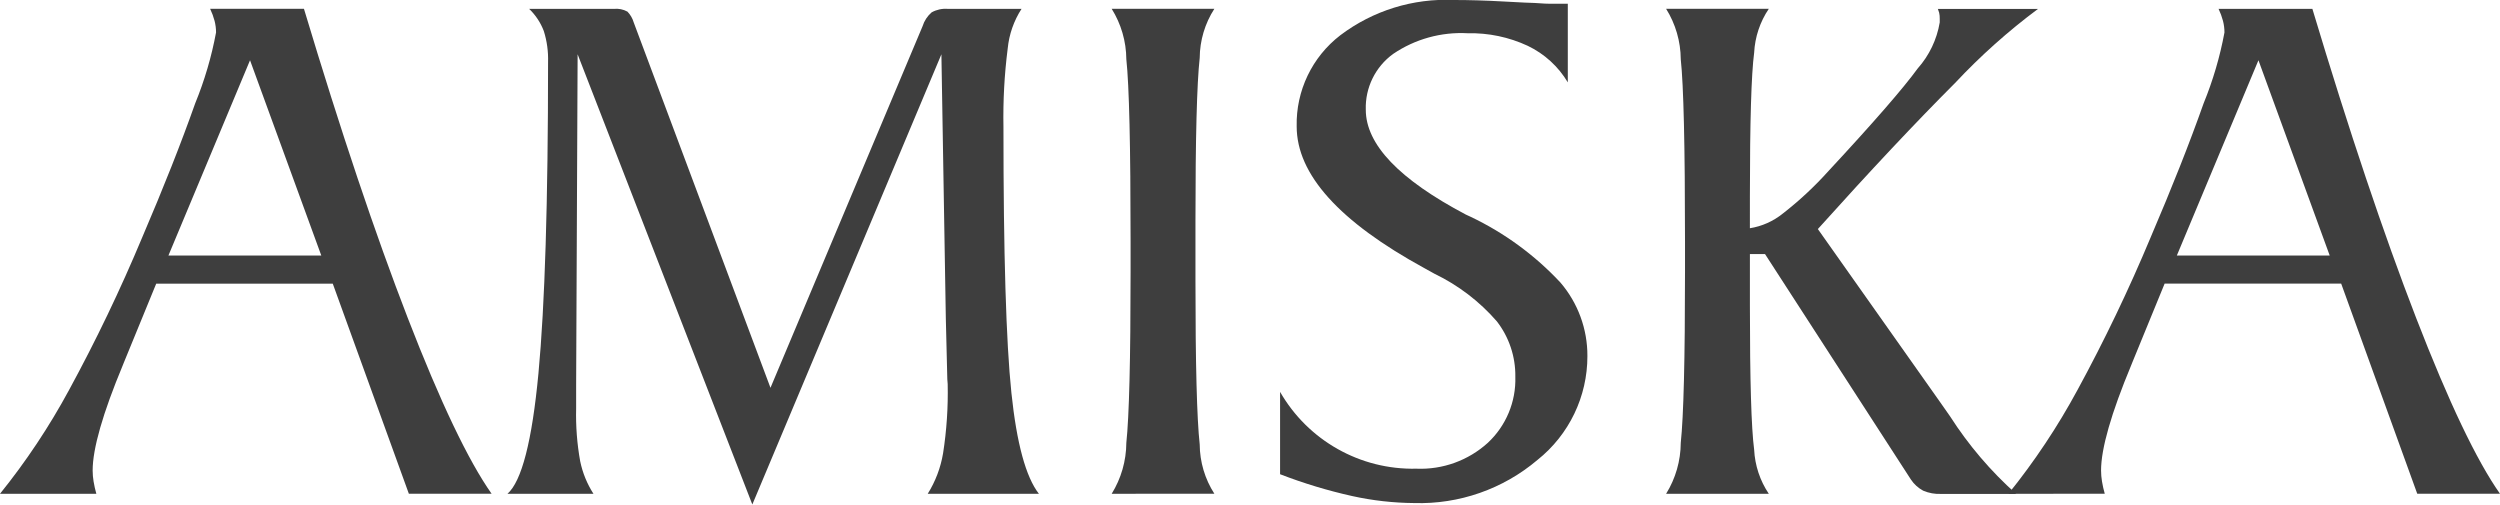
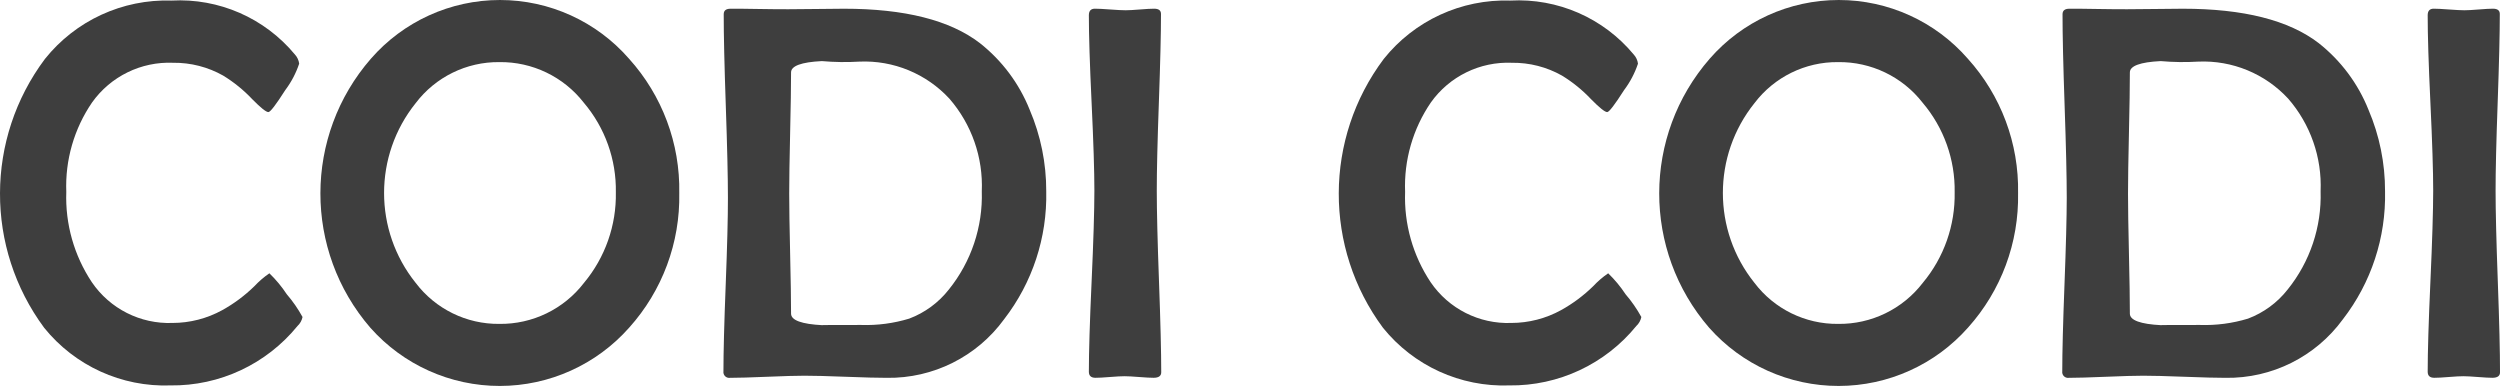
- <svg xmlns="http://www.w3.org/2000/svg" width="153.6" height="30.997" viewBox="0 0 153.6 30.997">
+ <svg xmlns="http://www.w3.org/2000/svg" width="175.66" height="27.118" viewBox="0 0 175.66 27.118">
  <defs>
    <style>.a{fill:#3e3e3e;}</style>
  </defs>
-   <g transform="translate(-4.937 -6.546)">
-     <path class="a" d="M4.937,38.077A41.908,41.908,0,0,0,9.18,31.7a101.2,101.2,0,0,0,4.493-9.372q1.974-4.606,3.256-8.237a22.2,22.2,0,0,0,1.282-4.357,2.867,2.867,0,0,0-.091-.715,4.26,4.26,0,0,0-.272-.738h5.764q3.381,11.256,6.377,18.993t5.151,10.8H30.057L25.382,25.166H14.535l-2,4.879-.045.113q-1.861,4.471-1.861,6.49a4.2,4.2,0,0,0,.057.669,6.926,6.926,0,0,0,.17.76ZM15.284,23.441h9.394l-4.379-12Z" transform="translate(0 -1.193)" />
-     <path class="a" d="M119.47,38.735,108.736,11.074l-.091,20.309v1.452a16.031,16.031,0,0,0,.249,3.245,5.9,5.9,0,0,0,.817,2h-5.287q1.316-1.157,1.906-7.409t.59-19.118a5.766,5.766,0,0,0-.261-1.906,3.708,3.708,0,0,0-.9-1.362h5.2a1.411,1.411,0,0,1,.84.17,1.6,1.6,0,0,1,.386.669l8.4,22.442L129.93,9.35a1.856,1.856,0,0,1,.556-.851,1.753,1.753,0,0,1,.987-.216h4.538a5.468,5.468,0,0,0-.851,2.439,33.416,33.416,0,0,0-.261,4.822q0,11.664.488,16.327t1.69,6.206h-6.83a6.8,6.8,0,0,0,.942-2.485,24.234,24.234,0,0,0,.284-4.255c0-.015-.008-.113-.023-.295q-.046-1.77-.091-3.721l-.272-16.247Z" transform="translate(-68.31 -1.193)" />
-     <path class="a" d="M222.884,38.077a6.011,6.011,0,0,0,.9-3.131q.26-2.451.261-10.483V22.556q0-8.759-.261-11.176a5.937,5.937,0,0,0-.9-3.1h6.308a5.648,5.648,0,0,0-.9,3.018q-.261,2.36-.261,10.052v3.608q0,7.715.261,10.086a5.668,5.668,0,0,0,.9,3.029Z" transform="translate(-149.645 -1.193)" />
-     <path class="a" d="M255.9,35.682v-5.06a9.4,9.4,0,0,0,8.373,4.72,6.152,6.152,0,0,0,4.391-1.589,5.328,5.328,0,0,0,1.69-4.062,5.429,5.429,0,0,0-1.135-3.4,11.953,11.953,0,0,0-3.835-2.927l-.613-.34q-7.852-4.289-7.851-8.714A6.869,6.869,0,0,1,259.6,8.713a10.764,10.764,0,0,1,6.989-2.167q1.383,0,3.029.091t1.918.091c.06,0,.185.008.374.023s.352.023.488.023h1.18v4.833a5.755,5.755,0,0,0-2.462-2.246,8.3,8.3,0,0,0-3.687-.772,7.429,7.429,0,0,0-4.584,1.271,4.074,4.074,0,0,0-1.679,3.427q0,3.2,6.15,6.444.2.091.295.136a18.324,18.324,0,0,1,5.514,4.039,6.886,6.886,0,0,1,1.657,4.516,8.139,8.139,0,0,1-3.075,6.388,11.2,11.2,0,0,1-7.568,2.644,18.312,18.312,0,0,1-3.812-.431A30.921,30.921,0,0,1,255.9,35.682Z" transform="translate(-172.315)" />
-     <path class="a" d="M336.718,21.762a4.3,4.3,0,0,0,2.02-.9,21.524,21.524,0,0,0,2.814-2.621q4.13-4.447,5.48-6.3a5.664,5.664,0,0,0,1.35-2.825V8.9a1.538,1.538,0,0,0-.034-.374,2.306,2.306,0,0,0-.08-.238h6.15a38.355,38.355,0,0,0-5.094,4.55q-3.6,3.6-8.43,8.974l7.488,10.6q.227.318.636.908a23.04,23.04,0,0,0,4.062,4.765h-4.606a2.517,2.517,0,0,1-1.112-.2,2.1,2.1,0,0,1-.749-.681L337.649,23.35h-.93v3.2q0,6.831.261,8.816a5.332,5.332,0,0,0,.9,2.711h-6.309a6.006,6.006,0,0,0,.9-3.131q.261-2.451.261-10.483V22.556q0-8.759-.261-11.176a5.931,5.931,0,0,0-.9-3.1h6.309a5.314,5.314,0,0,0-.9,2.7q-.261,1.974-.261,8.782Z" transform="translate(-224.268 -1.193)" />
-     <path class="a" d="M398.689,38.077a41.905,41.905,0,0,0,4.243-6.376,101.286,101.286,0,0,0,4.493-9.372q1.974-4.606,3.256-8.237a22.194,22.194,0,0,0,1.282-4.357,2.866,2.866,0,0,0-.091-.715,4.289,4.289,0,0,0-.272-.738h5.764q3.381,11.256,6.376,18.993t5.151,10.8h-5.083l-4.674-12.911H408.287l-2,4.879-.045.113q-1.861,4.471-1.861,6.49a4.2,4.2,0,0,0,.057.669,6.917,6.917,0,0,0,.17.76Zm10.347-14.636h9.394l-4.379-12Z" transform="translate(-270.355 -1.193)" />
-   </g>
+   <path class="a" d="M264.762,469.666a1.159,1.159,0,0,1-.351.628,11.33,11.33,0,0,1-8.929,4.179,10.9,10.9,0,0,1-8.873-4.049,15.813,15.813,0,0,1,.055-18.892,10.928,10.928,0,0,1,8.893-4.1,10.519,10.519,0,0,1,8.669,3.789,1.166,1.166,0,0,1,.3.645,6.556,6.556,0,0,1-.979,1.86q-.982,1.541-1.184,1.542-.242,0-1.128-.9a9.949,9.949,0,0,0-2.05-1.665,6.979,6.979,0,0,0-3.513-.9,6.647,6.647,0,0,0-5.7,2.791,10.416,10.416,0,0,0-1.809,6.284,10.75,10.75,0,0,0,1.793,6.34,6.562,6.562,0,0,0,5.673,2.866,7.271,7.271,0,0,0,3.493-.9,10.5,10.5,0,0,0,2.257-1.682,6.378,6.378,0,0,1,1.054-.907,8.661,8.661,0,0,1,1.22,1.47A9.371,9.371,0,0,1,264.762,469.666Z" transform="translate(-243.505 -447.392)" />
+   <path class="a" d="M278.077,460.982a13.746,13.746,0,0,1-3.513,9.446,12.147,12.147,0,0,1-18.189.019,14.423,14.423,0,0,1,.036-18.909,12.03,12.03,0,0,1,18.134,0A13.7,13.7,0,0,1,278.077,460.982Zm-4.456-.055a9.478,9.478,0,0,0-2.254-6.3,7.4,7.4,0,0,0-5.933-2.849,7.284,7.284,0,0,0-5.88,2.885,10.089,10.089,0,0,0,0,12.624,7.284,7.284,0,0,0,5.88,2.885,7.382,7.382,0,0,0,5.95-2.885A9.647,9.647,0,0,0,273.621,460.926Z" transform="translate(-230.349 -447.414)" />
+   <path class="a" d="M287.313,460.5a14.177,14.177,0,0,1-2.957,8.984,10.009,10.009,0,0,1-8.245,4.121q-.96,0-2.892-.075t-2.892-.074c-.58,0-1.451.026-2.618.074s-2.036.075-2.615.075a.408.408,0,0,1-.462-.462q0-2.017.159-6.082t.156-6.1q0-2.144-.149-6.451t-.147-6.453c0-.257.159-.387.481-.387.455,0,1.136,0,2.043.019s1.586.017,2.043.017q.628,0,1.922-.017c.861-.014,1.516-.019,1.958-.019q6.413,0,9.557,2.42a11.3,11.3,0,0,1,3.494,4.677A14.47,14.47,0,0,1,287.313,460.5Zm-4.528,0a9.331,9.331,0,0,0-2.274-6.508,8.127,8.127,0,0,0-6.323-2.606,17.851,17.851,0,0,1-2.642-.036c-1.444.072-2.163.339-2.163.794q0,1.422-.065,4.261t-.065,4.261q0,1.4.065,4.215t.065,4.213q0,.7,2.218.813-.3-.018,2.7-.017a10.438,10.438,0,0,0,3.383-.445,6.424,6.424,0,0,0,2.791-2.052A10.482,10.482,0,0,0,282.785,460.5Z" transform="translate(-213.8 -447.057)" />
+   <path class="a" d="M280.388,473.215c0,.257-.18.387-.537.387-.224,0-.561-.019-1.018-.055s-.794-.055-1.018-.055-.577.017-1.035.055-.794.055-1.015.055q-.462,0-.462-.426,0-2.108.193-6.349t.195-6.369q0-2.05-.195-6.164t-.193-6.164c0-.308.14-.462.424-.462.236,0,.592.019,1.073.055s.845.055,1.09.055c.224,0,.556-.019,1-.055s.777-.055,1-.055c.32,0,.481.123.481.37q0,2.068-.149,6.21t-.147,6.21q0,2.126.156,6.378T280.388,473.215Z" transform="translate(-198.795 -447.057)" />
+   <path class="a" d="M303.861,469.666a1.159,1.159,0,0,1-.351.628,11.33,11.33,0,0,1-8.929,4.179,10.9,10.9,0,0,1-8.873-4.049,15.8,15.8,0,0,1,.055-18.892,10.928,10.928,0,0,1,8.893-4.1,10.519,10.519,0,0,1,8.669,3.789,1.167,1.167,0,0,1,.3.645,6.556,6.556,0,0,1-.979,1.86q-.982,1.541-1.184,1.542-.242,0-1.128-.9a9.951,9.951,0,0,0-2.05-1.665,6.979,6.979,0,0,0-3.513-.9,6.647,6.647,0,0,0-5.7,2.791,10.417,10.417,0,0,0-1.809,6.284,10.75,10.75,0,0,0,1.792,6.34,6.562,6.562,0,0,0,5.673,2.866,7.271,7.271,0,0,0,3.493-.9,10.5,10.5,0,0,0,2.257-1.682,6.38,6.38,0,0,1,1.054-.907,8.659,8.659,0,0,1,1.22,1.47A9.373,9.373,0,0,1,303.861,469.666Z" transform="translate(-188.534 -447.392)" />
+   <path class="a" d="M317.175,460.982a13.746,13.746,0,0,1-3.513,9.446,12.147,12.147,0,0,1-18.189.019,14.423,14.423,0,0,1,.036-18.909,12.03,12.03,0,0,1,18.134,0A13.7,13.7,0,0,1,317.175,460.982Zm-4.456-.055a9.479,9.479,0,0,0-2.254-6.3,7.406,7.406,0,0,0-5.936-2.849,7.283,7.283,0,0,0-5.878,2.885,10.09,10.09,0,0,0,0,12.624,7.283,7.283,0,0,0,5.878,2.885,7.383,7.383,0,0,0,5.952-2.885A9.646,9.646,0,0,0,312.719,460.926Z" transform="translate(-175.377 -447.414)" />
+   <path class="a" d="M326.411,460.5a14.177,14.177,0,0,1-2.957,8.984,10.012,10.012,0,0,1-8.245,4.121q-.96,0-2.892-.075t-2.894-.074c-.578,0-1.451.026-2.615.074s-2.035.075-2.615.075a.408.408,0,0,1-.462-.462q0-2.017.156-6.082t.159-6.1q0-2.144-.149-6.451t-.147-6.453c0-.257.159-.387.481-.387.455,0,1.136,0,2.04.019s1.588.017,2.045.017q.628,0,1.922-.017c.861-.014,1.513-.019,1.958-.019q6.413,0,9.557,2.42a11.3,11.3,0,0,1,3.493,4.677A14.47,14.47,0,0,1,326.411,460.5Zm-4.528,0a9.331,9.331,0,0,0-2.274-6.508,8.126,8.126,0,0,0-6.323-2.606,17.8,17.8,0,0,1-2.642-.036c-1.444.072-2.163.339-2.163.794q0,1.422-.065,4.261t-.065,4.261q0,1.4.065,4.215t.065,4.213q0,.7,2.218.813-.3-.018,2.7-.017a10.438,10.438,0,0,0,3.383-.445,6.424,6.424,0,0,0,2.791-2.052A10.483,10.483,0,0,0,321.883,460.5Z" transform="translate(-158.828 -447.057)" />
+   <path class="a" d="M319.484,473.215c0,.257-.178.387-.534.387-.224,0-.563-.019-1.018-.055s-.794-.055-1.018-.055-.578.017-1.035.055-.794.055-1.015.055q-.462,0-.462-.426,0-2.108.192-6.349t.195-6.369q0-2.05-.195-6.164t-.192-6.164c0-.308.139-.462.423-.462.236,0,.592.019,1.073.055s.845.055,1.09.055c.221,0,.556-.019,1-.055s.777-.055,1-.055c.32,0,.481.123.481.37q0,2.068-.149,6.21t-.147,6.21q0,2.126.156,6.378T319.484,473.215Z" transform="translate(-143.823 -447.057)" />
</svg>
